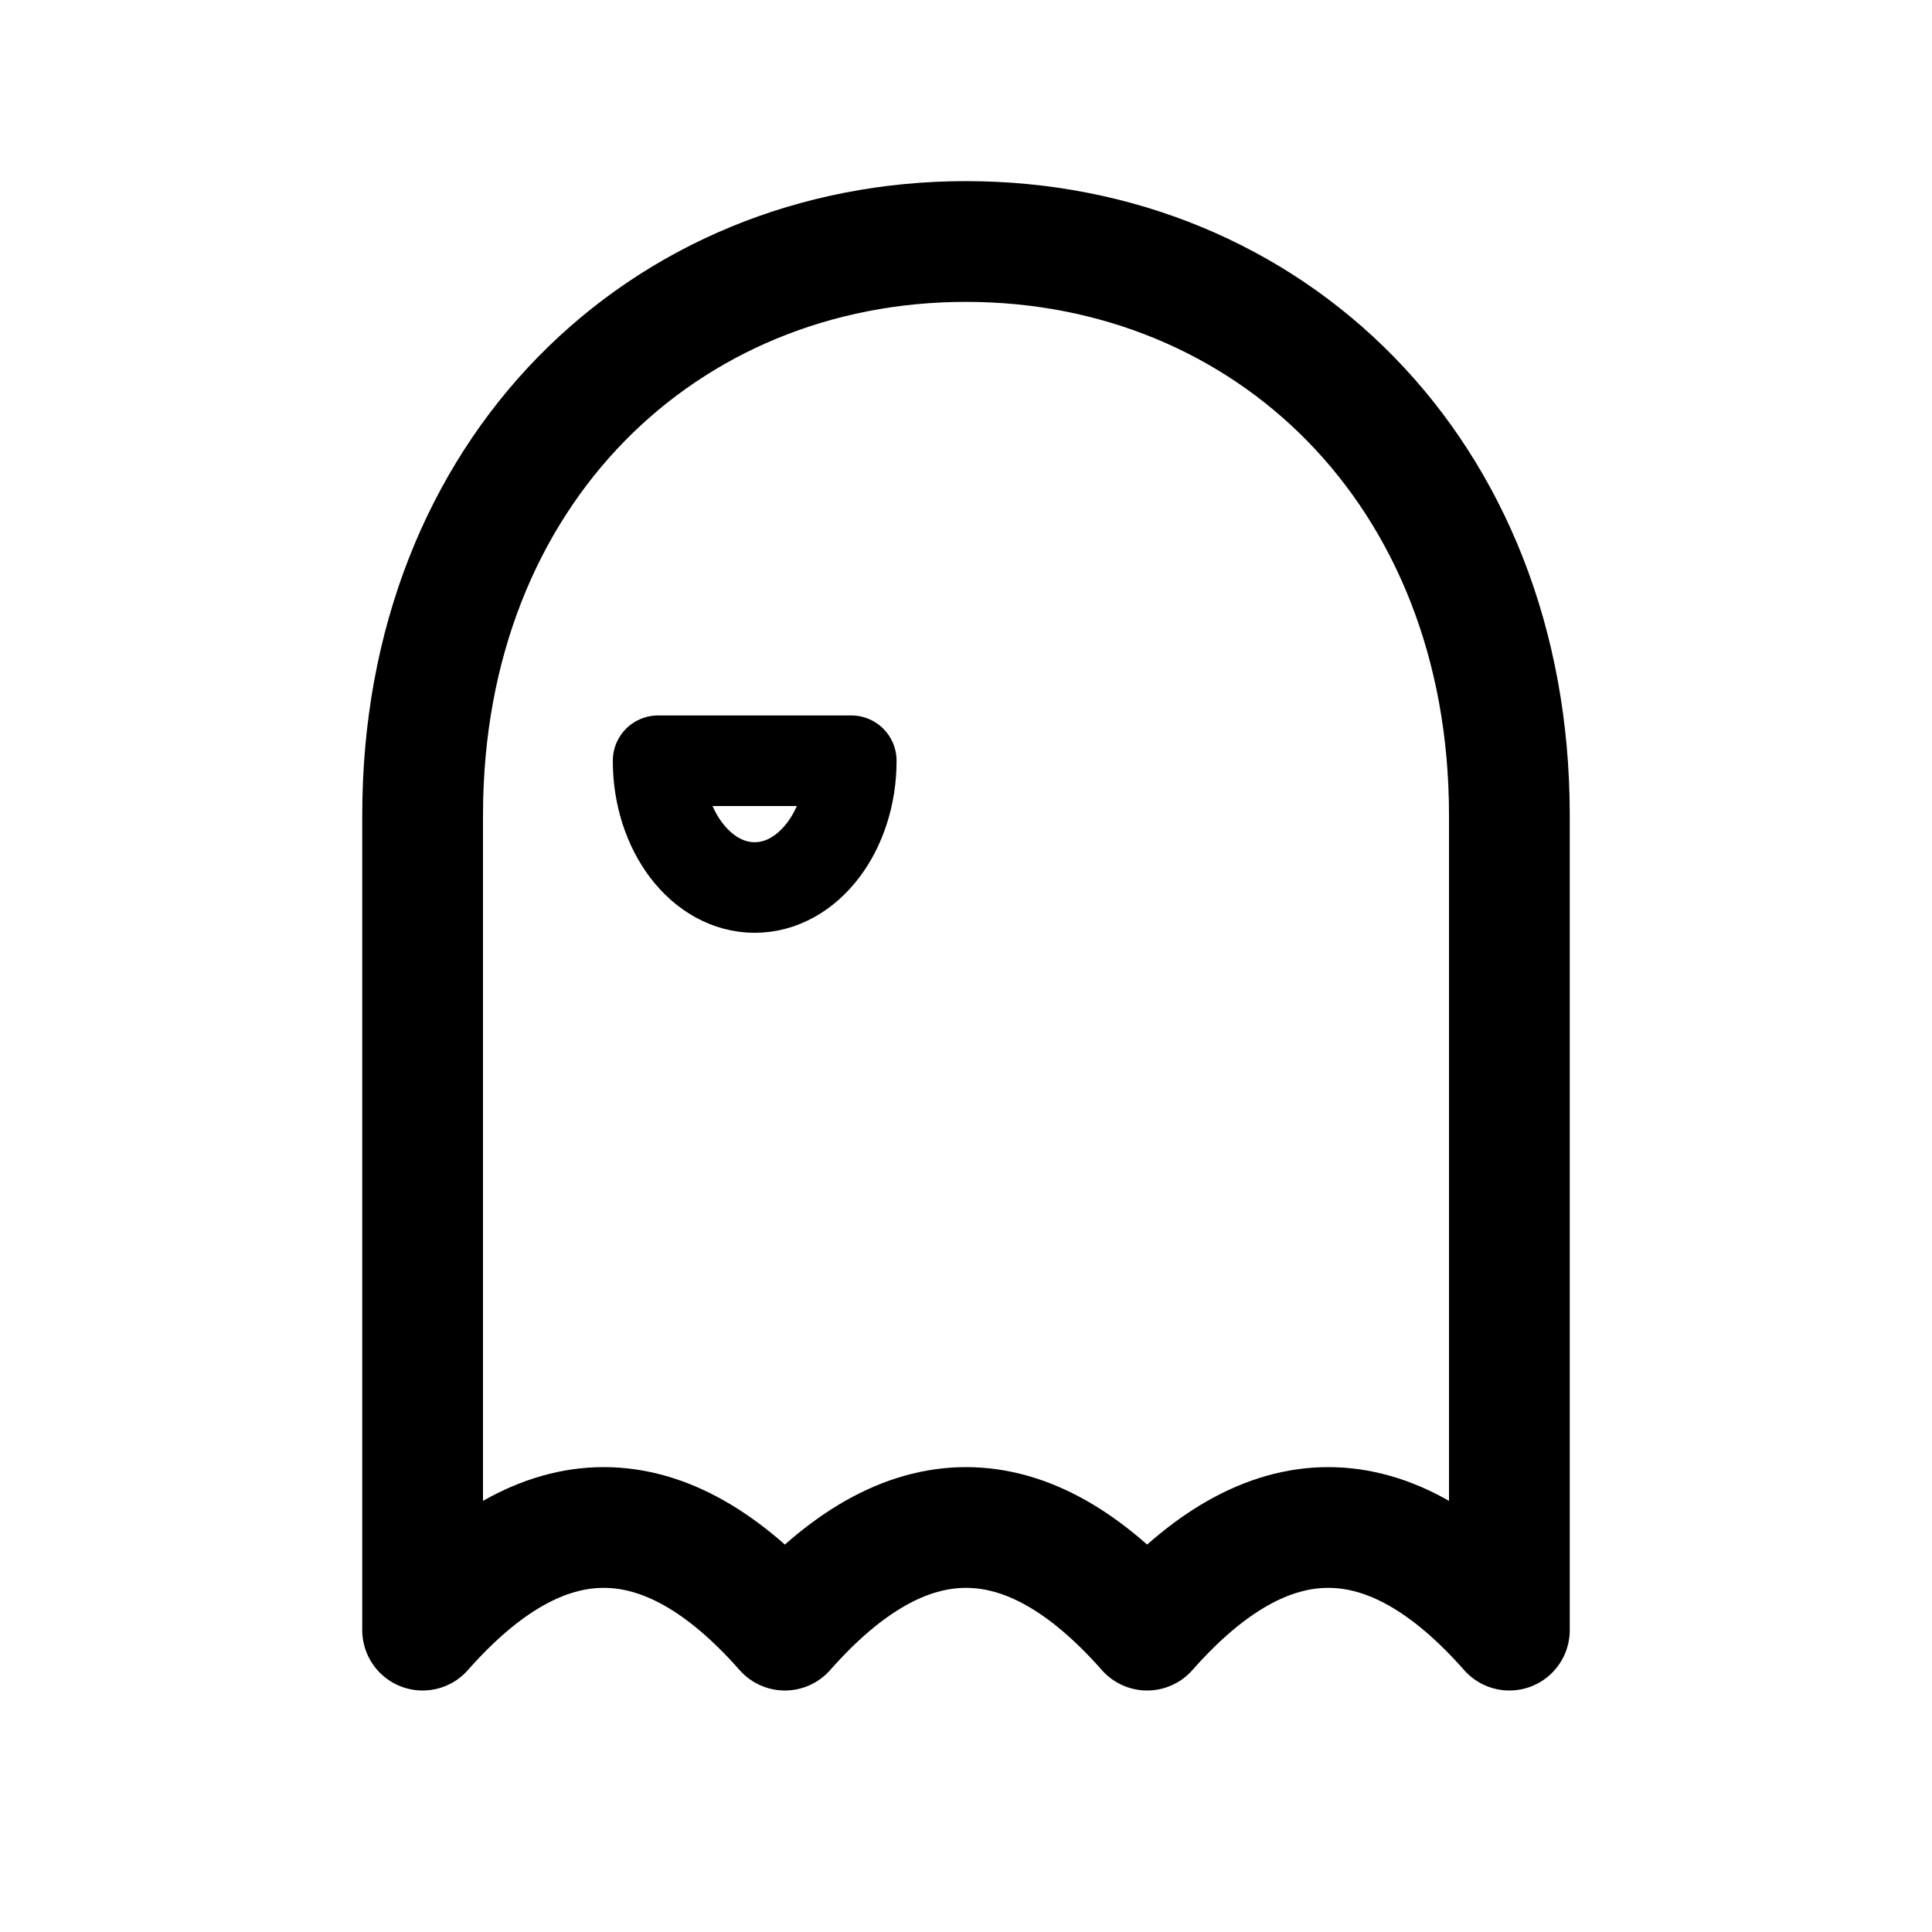
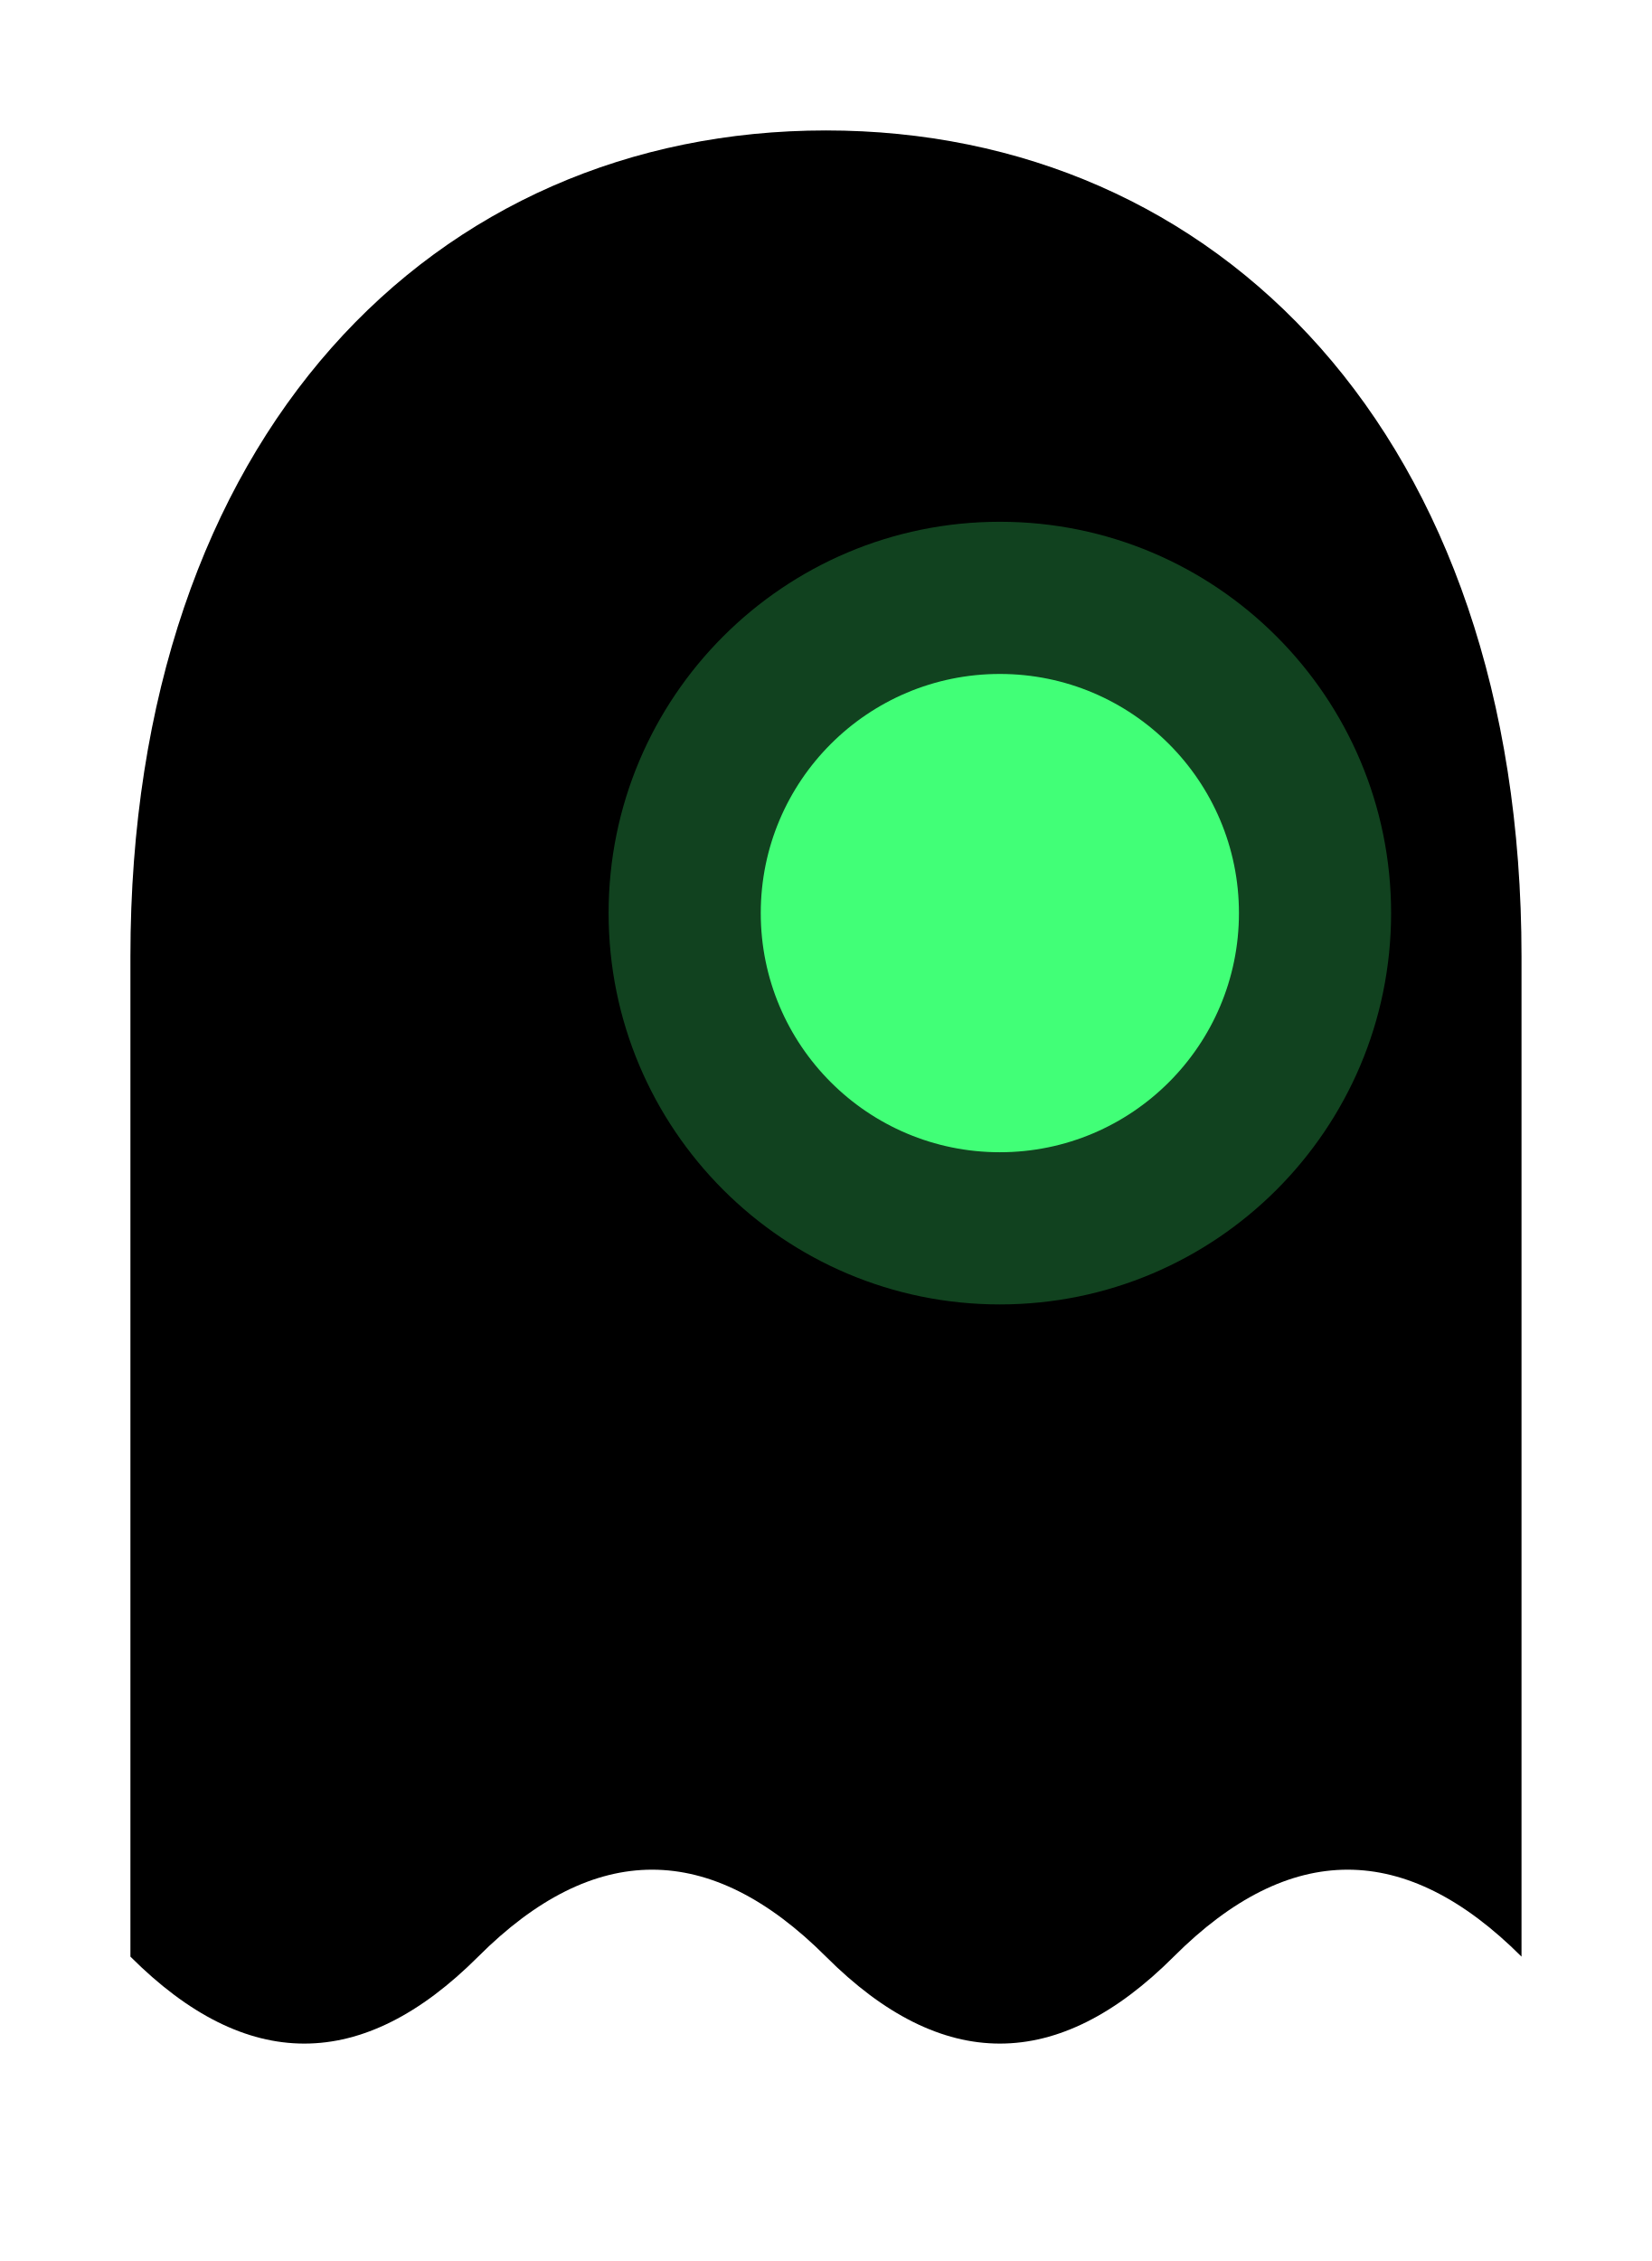
- <svg xmlns="http://www.w3.org/2000/svg" viewBox="0 0 32 32">
-   <path d="M7 27 L7 13.5 C7 7.8 11 4 16 4 C21 4 25 7.8 25 13.5 L25 27 Q22 23.6 19 27 Q16 23.6 13 27 Q10 23.6 7 27 Z" fill="none" stroke="currentColor" stroke-width="2" stroke-linejoin="round" stroke-linecap="round" />
-   <path d="M10.9 12.6 L14.1 12.6 A1.6 2.1 0 1 1 10.9 12.6 Z" fill="none" stroke="currentColor" stroke-width="1.5" stroke-linejoin="round" stroke-linecap="round" />
+ <svg xmlns="http://www.w3.org/2000/svg" viewBox="13 6 38 52">
+   <path d="M16 51 L16 28 C16 16 23 9 32 9 C41 9 48 16 48 28 L48 51 Q44 47 40 51 Q36 55 32 51 Q28 47 24 51 Q20 55 16 51 Z" fill="currentColor" />
+   <circle cx="36" cy="27" r="9" fill="#41ff77" opacity="0.26" />
+   <circle cx="36" cy="27" r="5.5" fill="#41ff77" />
</svg>
